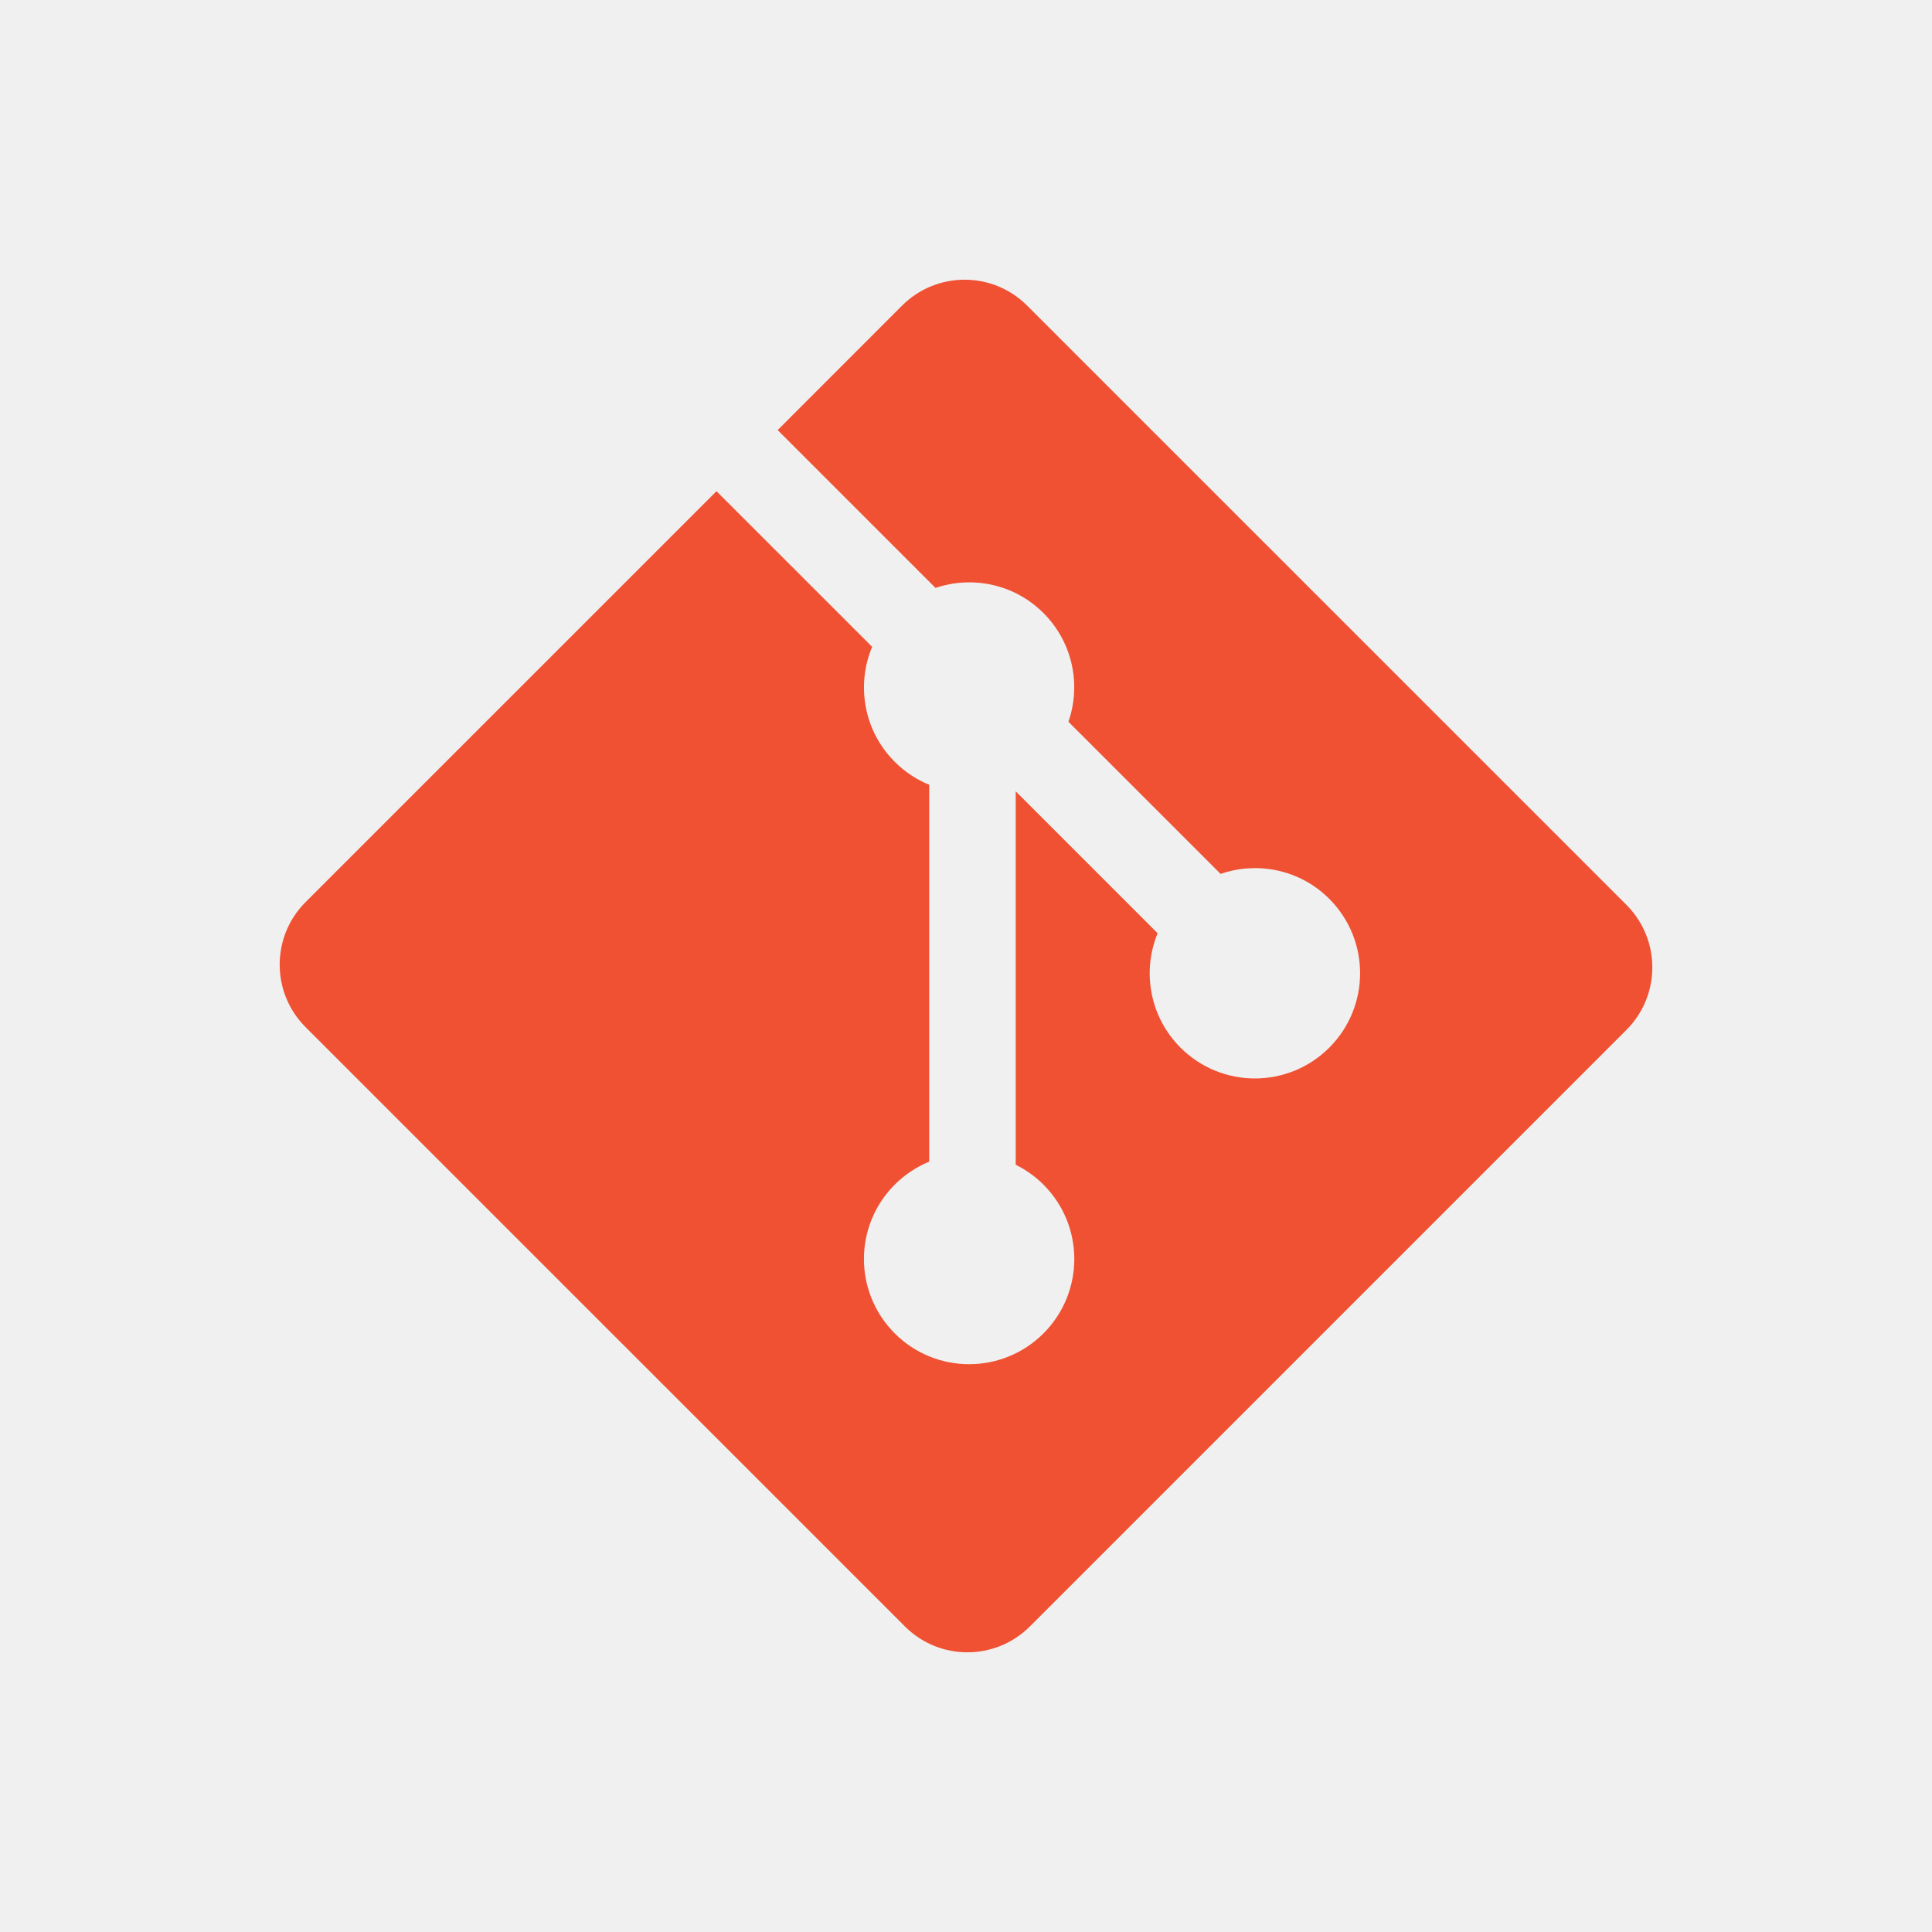
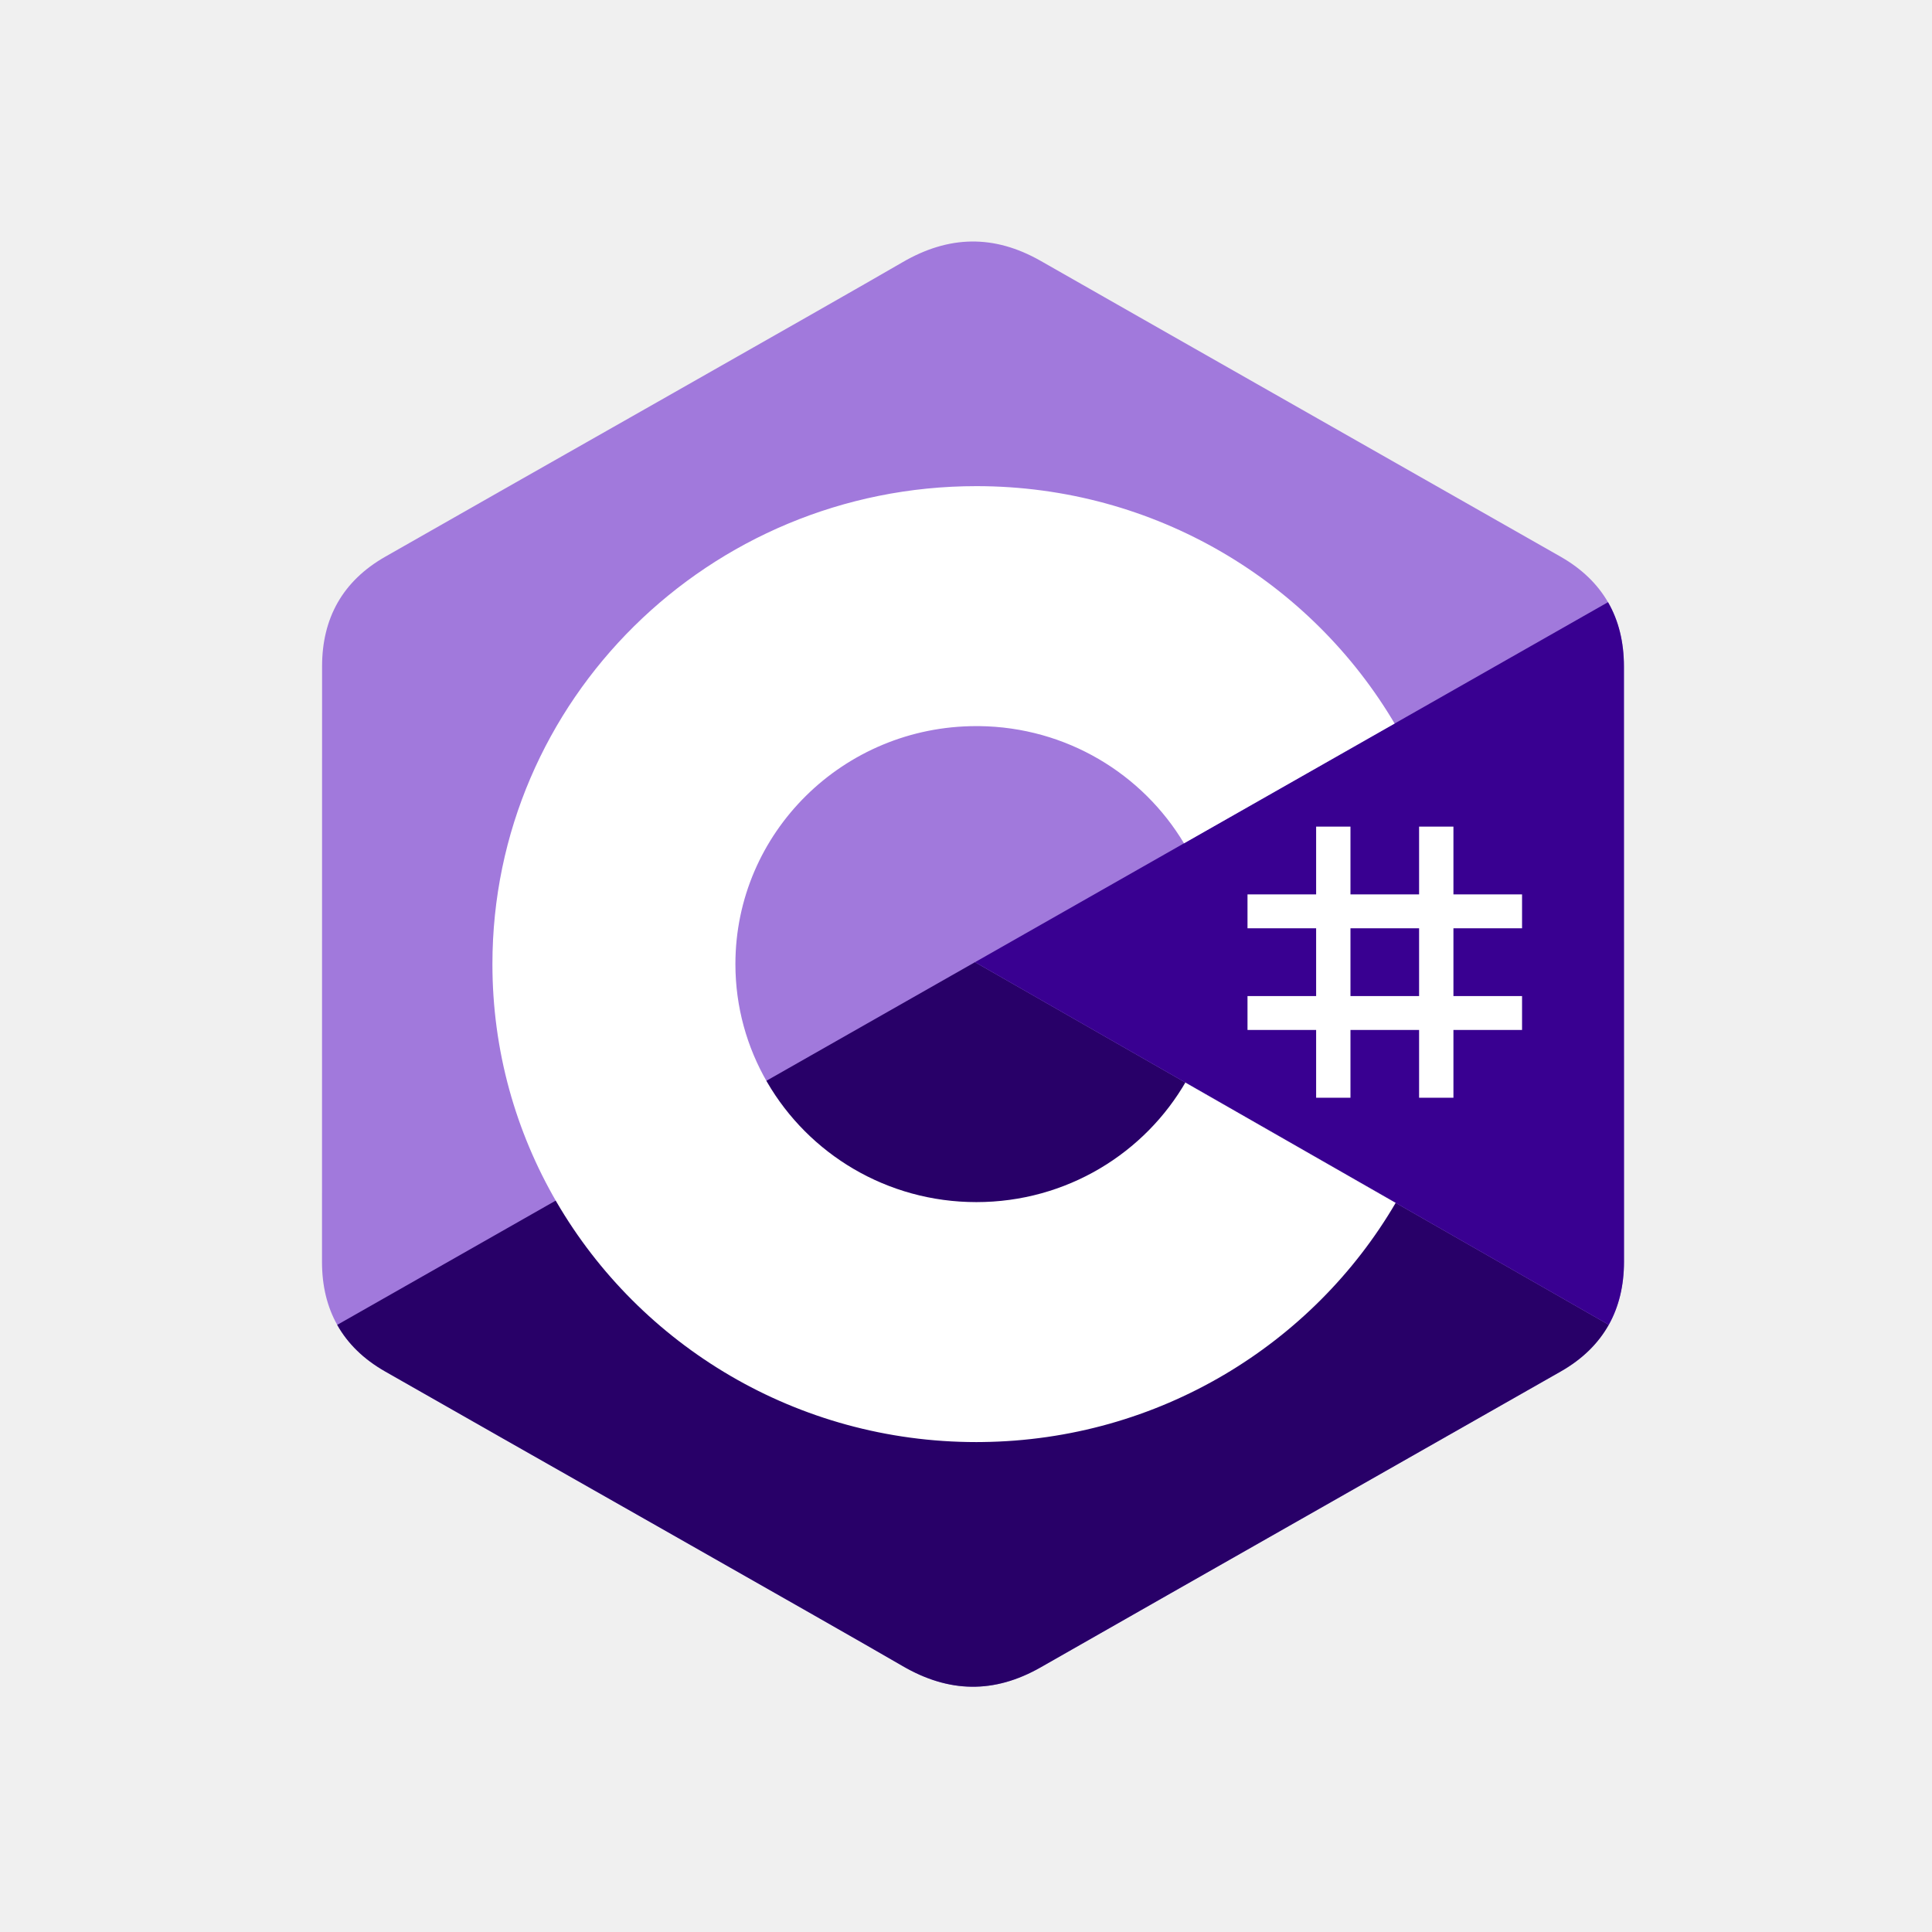
<svg xmlns="http://www.w3.org/2000/svg" width="48" height="48" viewBox="0 0 48 48" fill="none">
-   <path d="M40.408 22.481L25.518 7.592C24.661 6.735 23.27 6.735 22.412 7.592L19.321 10.685L23.243 14.607C24.154 14.299 25.199 14.505 25.925 15.232C26.656 15.963 26.861 17.017 26.545 17.932L30.326 21.712C31.241 21.396 32.295 21.601 33.026 22.332C34.046 23.353 34.046 25.006 33.026 26.028C32.004 27.049 30.351 27.049 29.329 26.028C28.561 25.26 28.371 24.131 28.761 23.186L25.235 19.66V28.938C25.483 29.061 25.718 29.225 25.925 29.432C26.946 30.453 26.946 32.106 25.925 33.128C24.905 34.148 23.25 34.148 22.23 33.128C21.209 32.106 21.209 30.452 22.23 29.432C22.483 29.18 22.775 28.989 23.086 28.861V19.498C22.775 19.37 22.483 19.181 22.23 18.927C21.457 18.155 21.271 17.02 21.668 16.07L17.801 12.204L7.592 22.412C6.734 23.271 6.734 24.661 7.592 25.519L22.482 40.408C23.339 41.266 24.729 41.266 25.588 40.408L40.408 25.588C41.266 24.73 41.266 23.339 40.408 22.481Z" fill="#F05133" />
+   <g clip-path="url(#clip0)">
+     <path d="M40.346 16.556C40.345 15.953 40.215 15.419 39.95 14.961C39.69 14.511 39.301 14.134 38.78 13.835C34.474 11.383 30.163 8.938 25.858 6.483C24.698 5.822 23.572 5.846 22.42 6.517C20.706 7.515 12.125 12.371 9.567 13.834C8.514 14.436 8.002 15.358 8.002 16.555C8 21.487 8.002 26.419 8 31.351C8 31.942 8.125 32.465 8.378 32.916C8.638 33.38 9.032 33.767 9.566 34.072C12.123 35.535 20.706 40.391 22.42 41.389C23.572 42.061 24.698 42.085 25.858 41.423C30.163 38.968 34.474 36.523 38.781 34.071C39.315 33.766 39.709 33.378 39.969 32.914C40.221 32.463 40.347 31.94 40.347 31.35C40.347 31.35 40.347 21.488 40.346 16.556Z" fill="#A179DC" />
+     <path d="M24.223 23.905L8.378 32.916C8.638 33.38 9.032 33.767 9.566 34.072C12.123 35.535 20.706 40.391 22.419 41.389C23.572 42.061 24.697 42.085 25.858 41.423C30.163 38.968 34.474 36.523 38.781 34.071C39.315 33.766 39.709 33.378 39.969 32.914L24.223 23.905Z" fill="#280068" />
+     <path d="M40.346 16.557C40.346 15.953 40.215 15.419 39.951 14.961L24.224 23.905L39.97 32.914C40.222 32.463 40.347 31.94 40.348 31.35C40.348 31.35 40.348 21.489 40.346 16.557Z" fill="#390091" />
+     <path d="M33.552 20.537V22.221H35.257V20.537H36.11V22.221H37.815V23.063H36.11V24.747H37.815V25.589H36.11V27.273H35.257V25.589H33.552V27.273H32.699V25.589H30.994V24.747H32.699V23.063H30.994V22.221H32.699V20.537H33.552ZM35.257 23.063H33.552V24.747H35.257V23.063Z" fill="white" />
+     <path d="M24.258 12.078C28.706 12.078 32.589 14.464 34.669 18.01L34.649 17.976L29.416 20.952C28.385 19.228 26.494 18.064 24.326 18.04L24.258 18.04C20.951 18.04 18.271 20.687 18.271 23.953C18.271 25.021 18.559 26.022 19.06 26.887C20.092 28.666 22.032 29.866 24.258 29.866C26.497 29.866 28.448 28.651 29.475 26.852L29.45 26.896L34.675 29.885C32.618 33.402 28.788 35.78 24.392 35.827L24.258 35.828C19.796 35.828 15.902 33.428 13.827 29.863C12.814 28.122 12.234 26.105 12.234 23.953C12.234 17.395 17.617 12.078 24.258 12.078Z" fill="white" />
+   </g>
+   <defs>
+     <clipPath id="clip0">
+       <rect width="32.4" height="36" fill="white" transform="translate(8 6)" />
+     </clipPath>
+   </defs>
</svg>
